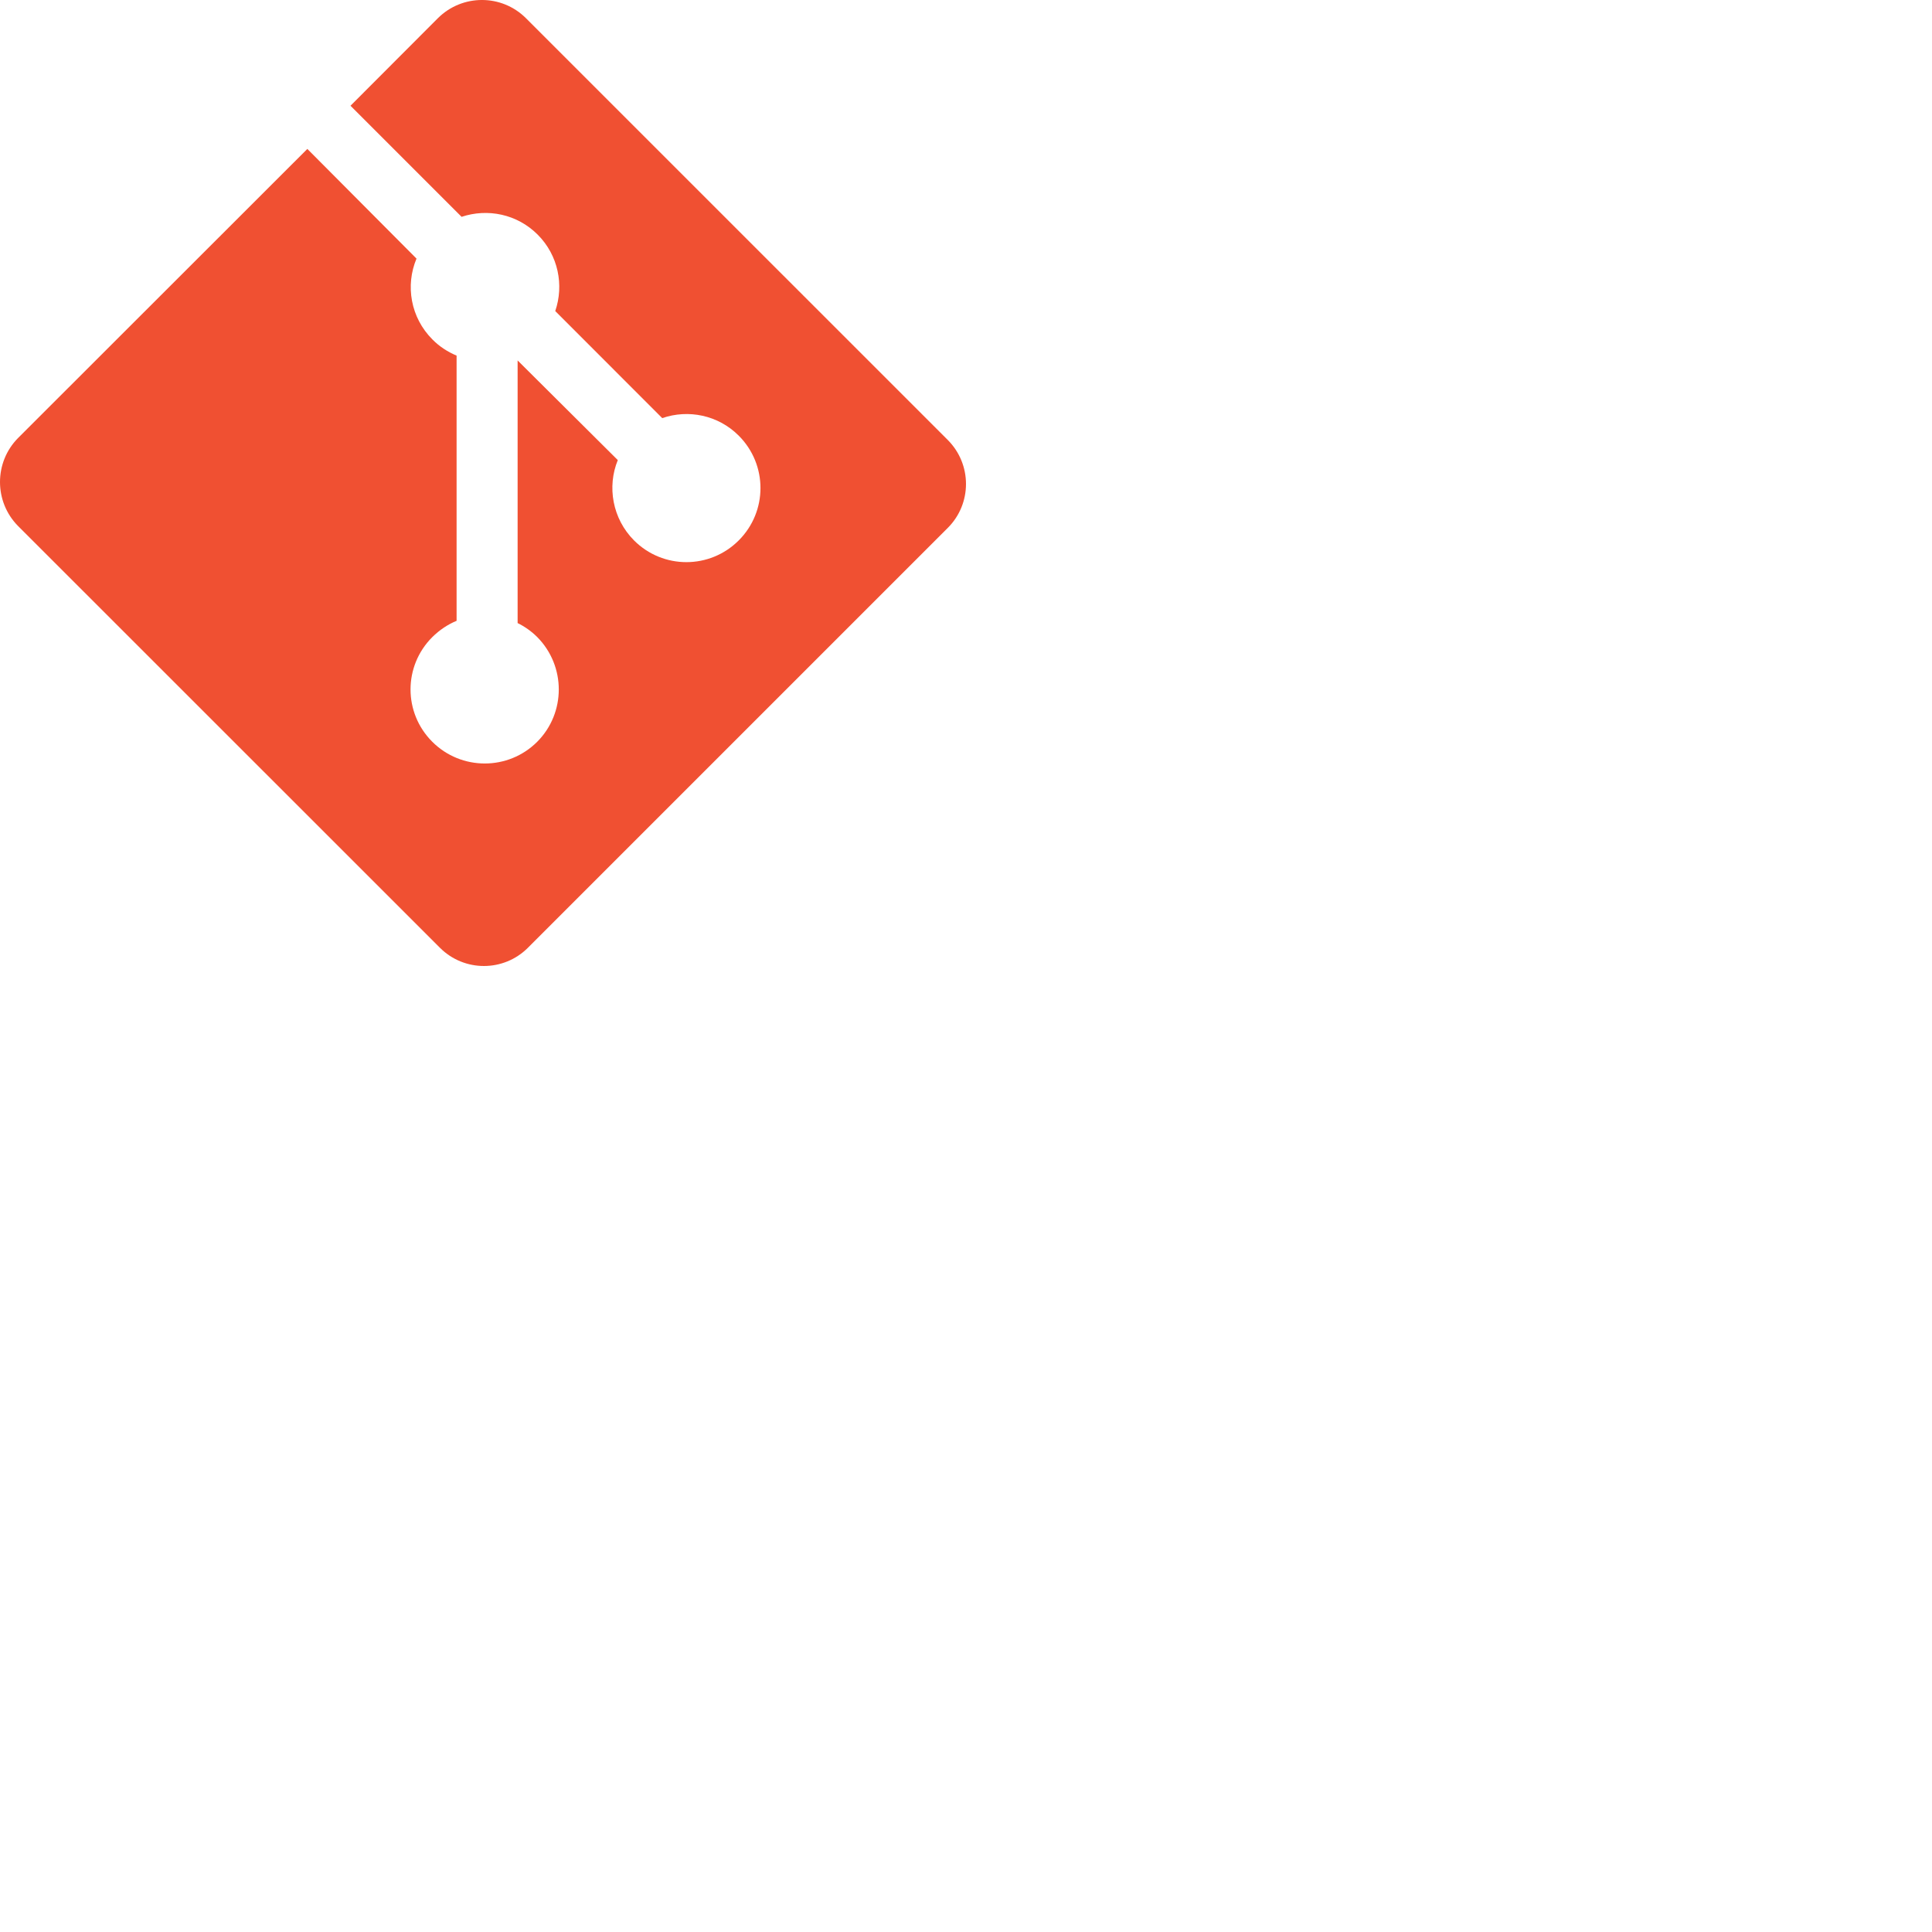
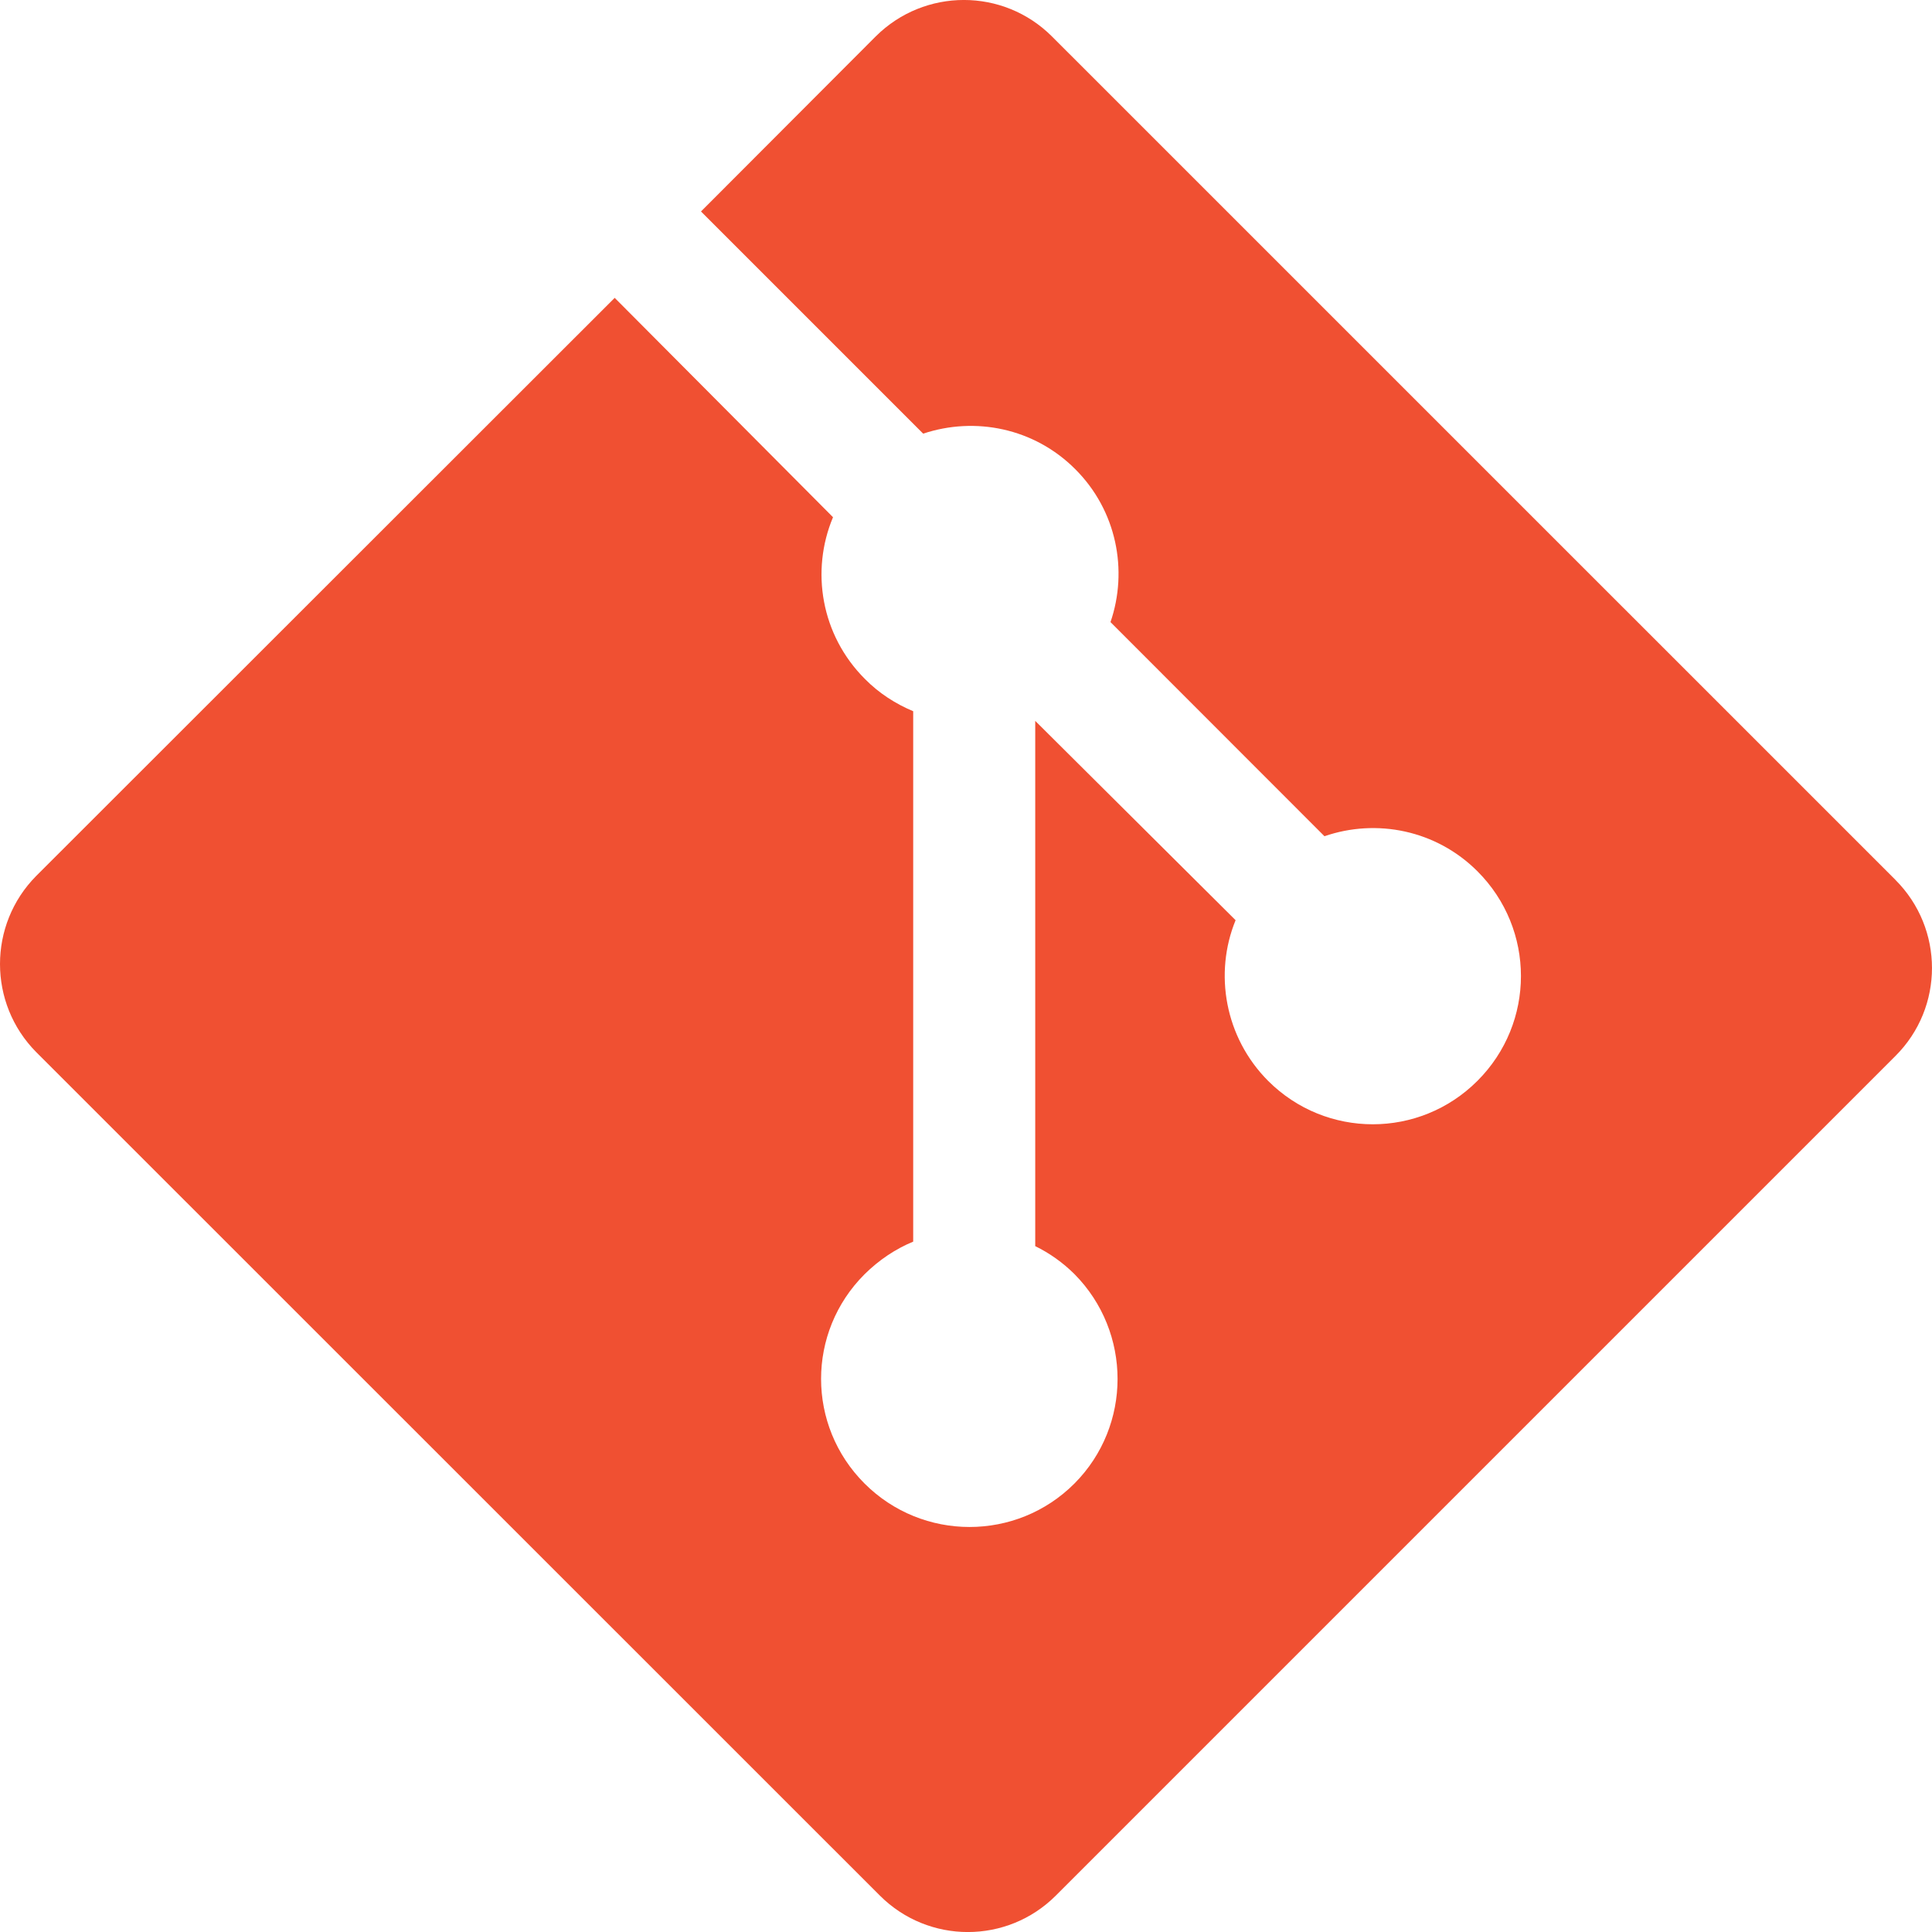
- <svg xmlns="http://www.w3.org/2000/svg" role="img" viewBox="0 0 48 48" height="48" width="48">
-   <path d="M23.546 10.93L13.067.452c-.604-.603-1.582-.603-2.188 0L8.708 2.627l2.76 2.76c.645-.215 1.379-.07 1.889.441.516.515.658 1.258.438 1.9l2.658 2.66c.645-.223 1.387-.078 1.9.435.721.72.721 1.884 0 2.604-.719.719-1.881.719-2.6 0-.539-.541-.674-1.337-.404-1.996L12.86 8.955v6.525c.176.086.342.203.488.348.713.721.713 1.883 0 2.6-.719.721-1.889.721-2.609 0-.719-.719-.719-1.879 0-2.598.182-.18.387-.316.605-.406V8.835c-.217-.091-.424-.222-.6-.401-.545-.545-.676-1.342-.396-2.009L7.636 3.7.45 10.881c-.6.605-.6 1.584 0 2.189l10.48 10.477c.604.604 1.582.604 2.186 0l10.43-10.43c.605-.603.605-1.582 0-2.187" fill="#F05032" />
+ <svg xmlns="http://www.w3.org/2000/svg" viewBox="0 0 48 48">
+   <path d="M 47.092,21.86 26.134,0.904 c -1.208,-1.206 -3.164,-1.206 -4.376,0 l -4.342,4.35 5.52,5.52 c 1.29,-0.43 2.758,-0.14 3.778,0.882 1.032,1.03 1.316,2.516 0.876,3.8 l 5.316,5.32 c 1.29,-0.446 2.774,-0.156 3.8,0.87 1.442,1.44 1.442,3.768 0,5.208 -1.438,1.438 -3.762,1.438 -5.2,0 -1.078,-1.082 -1.348,-2.674 -0.808,-3.992 l -4.978,-4.952 v 13.05 c 0.352,0.172 0.684,0.406 0.976,0.696 1.426,1.442 1.426,3.766 0,5.2 -1.438,1.442 -3.778,1.442 -5.218,0 -1.438,-1.438 -1.438,-3.758 0,-5.196 0.364,-0.36 0.774,-0.632 1.21,-0.812 V 17.67 C 22.254,17.488 21.84,17.226 21.488,16.868 20.398,15.778 20.136,14.184 20.696,12.85 L 15.272,7.4 0.9,21.762 c -1.2,1.21 -1.2,3.168 0,4.378 L 21.86,47.095 c 1.208,1.208 3.164,1.208 4.372,0 L 47.092,26.235 c 1.21,-1.206 1.21,-3.164 0,-4.374" fill="#f05032" style="stroke-width:2" />
</svg>
